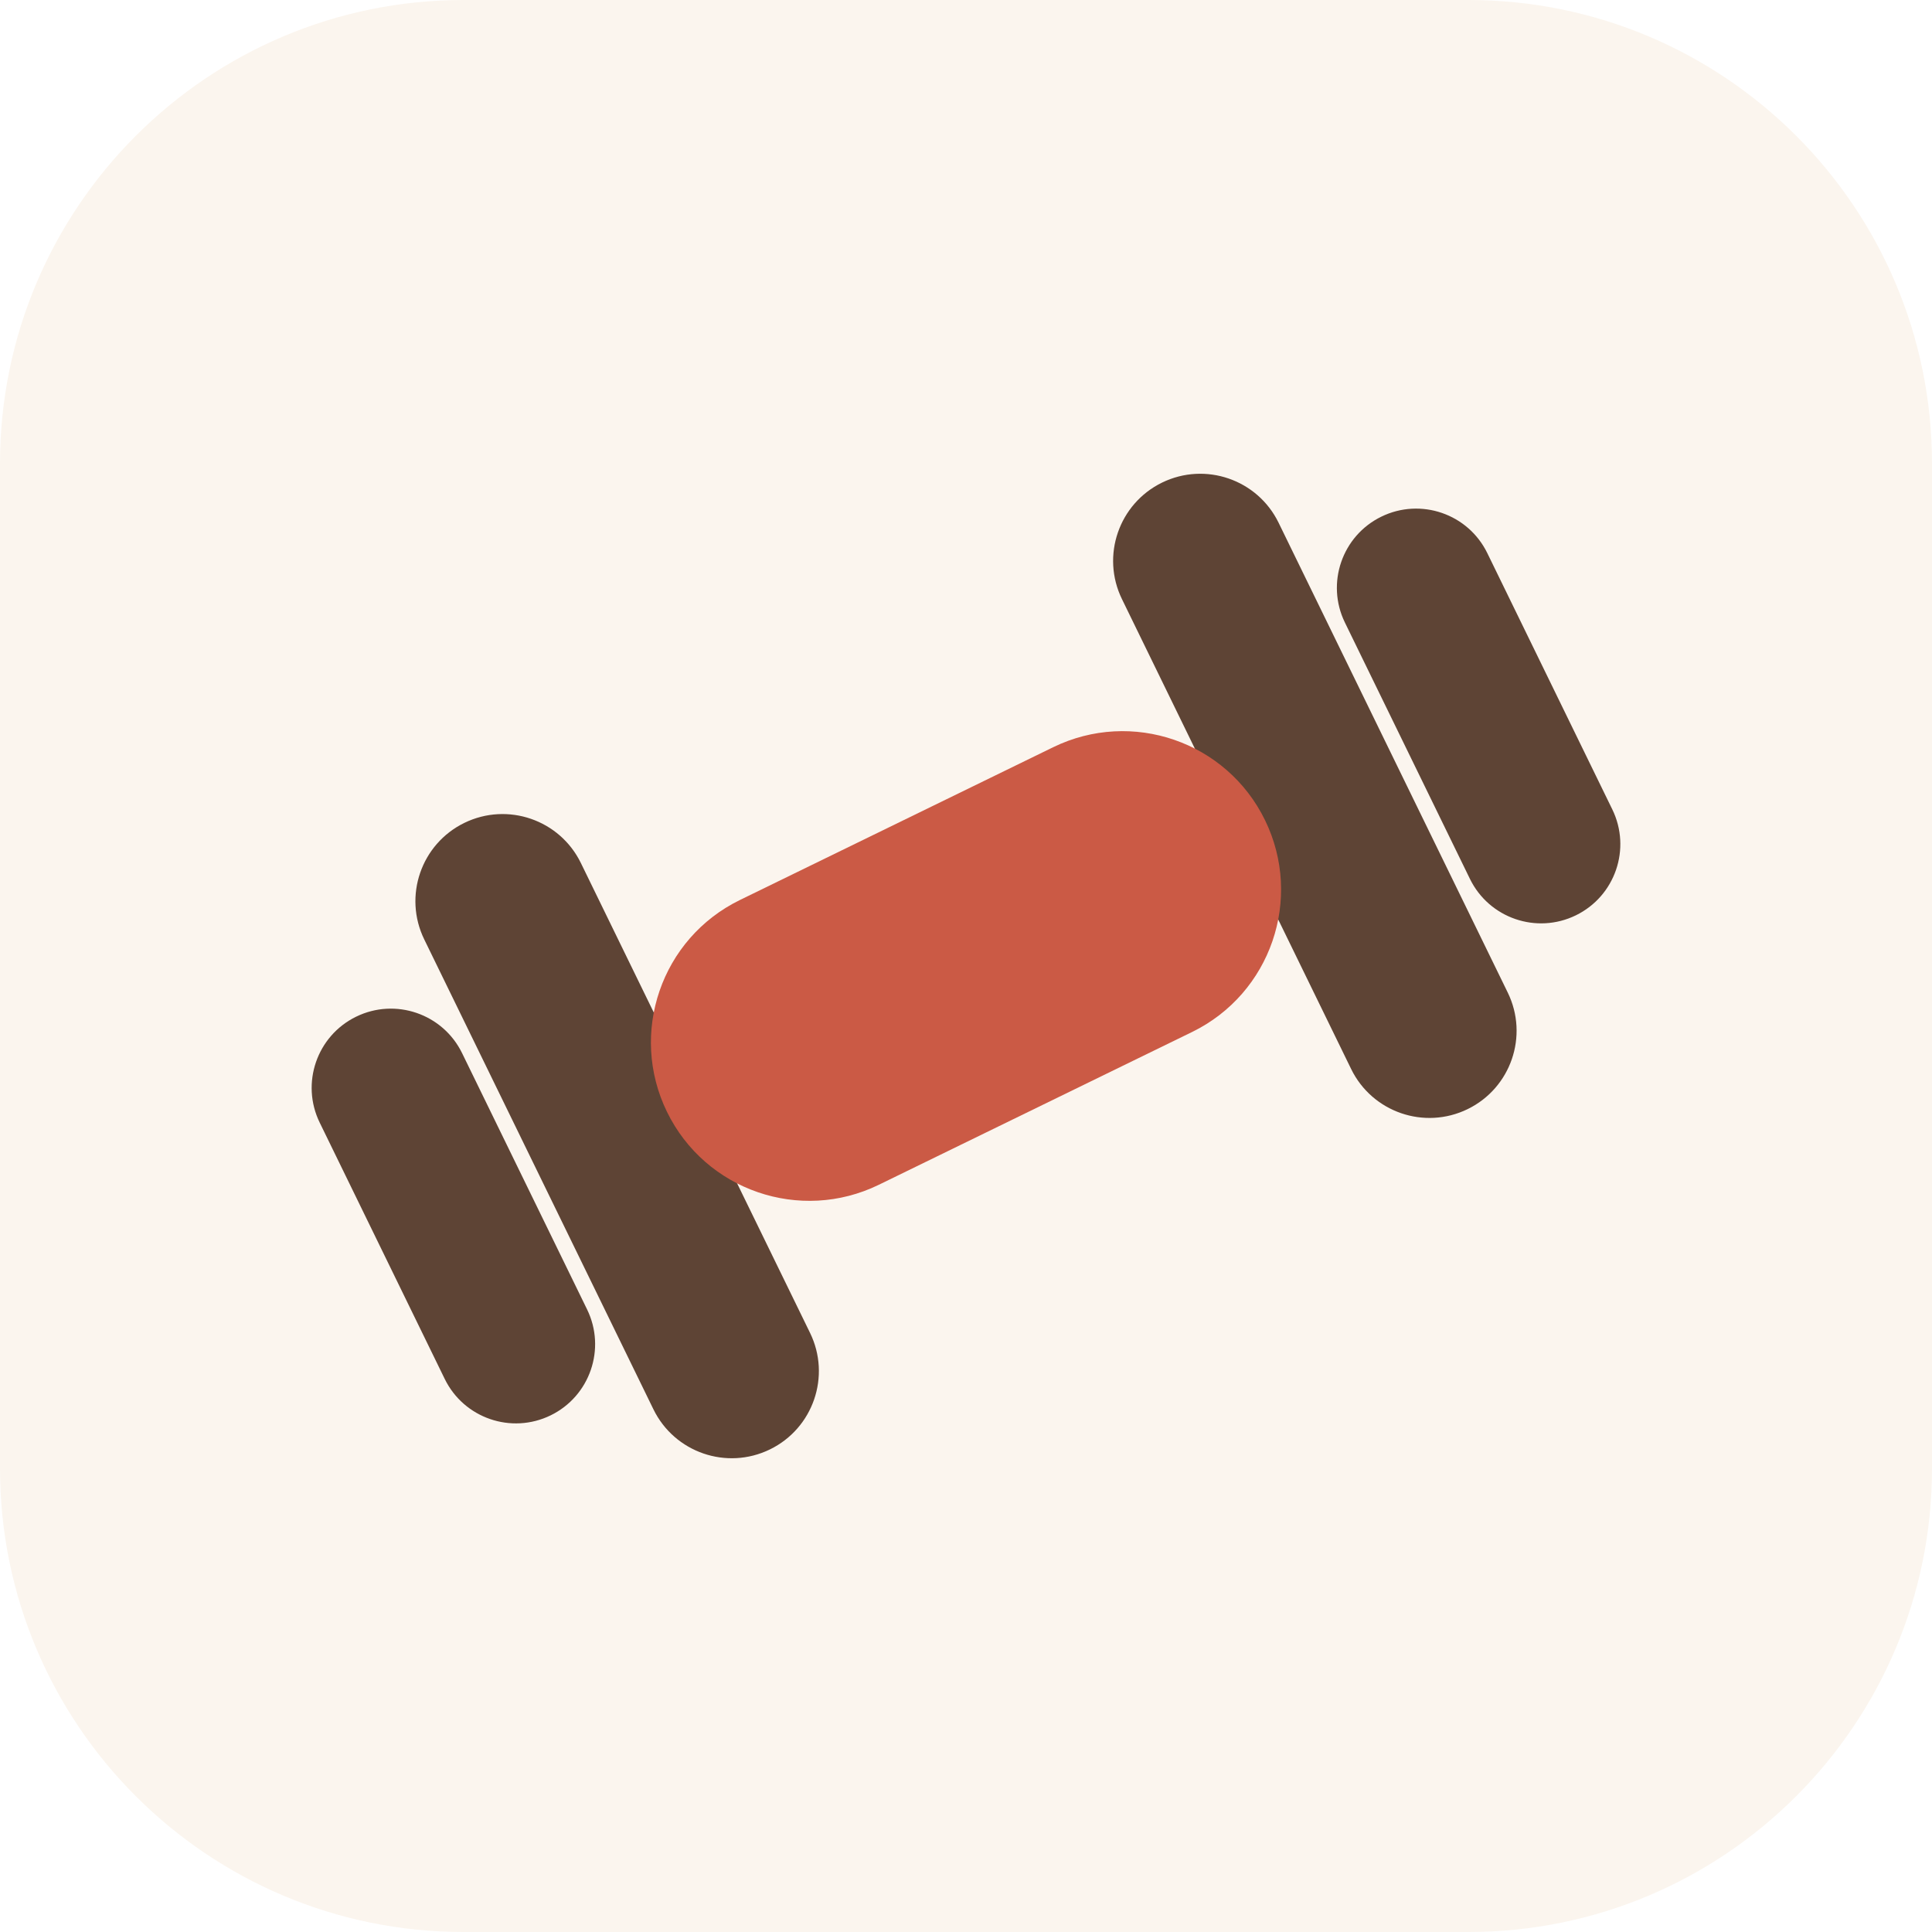
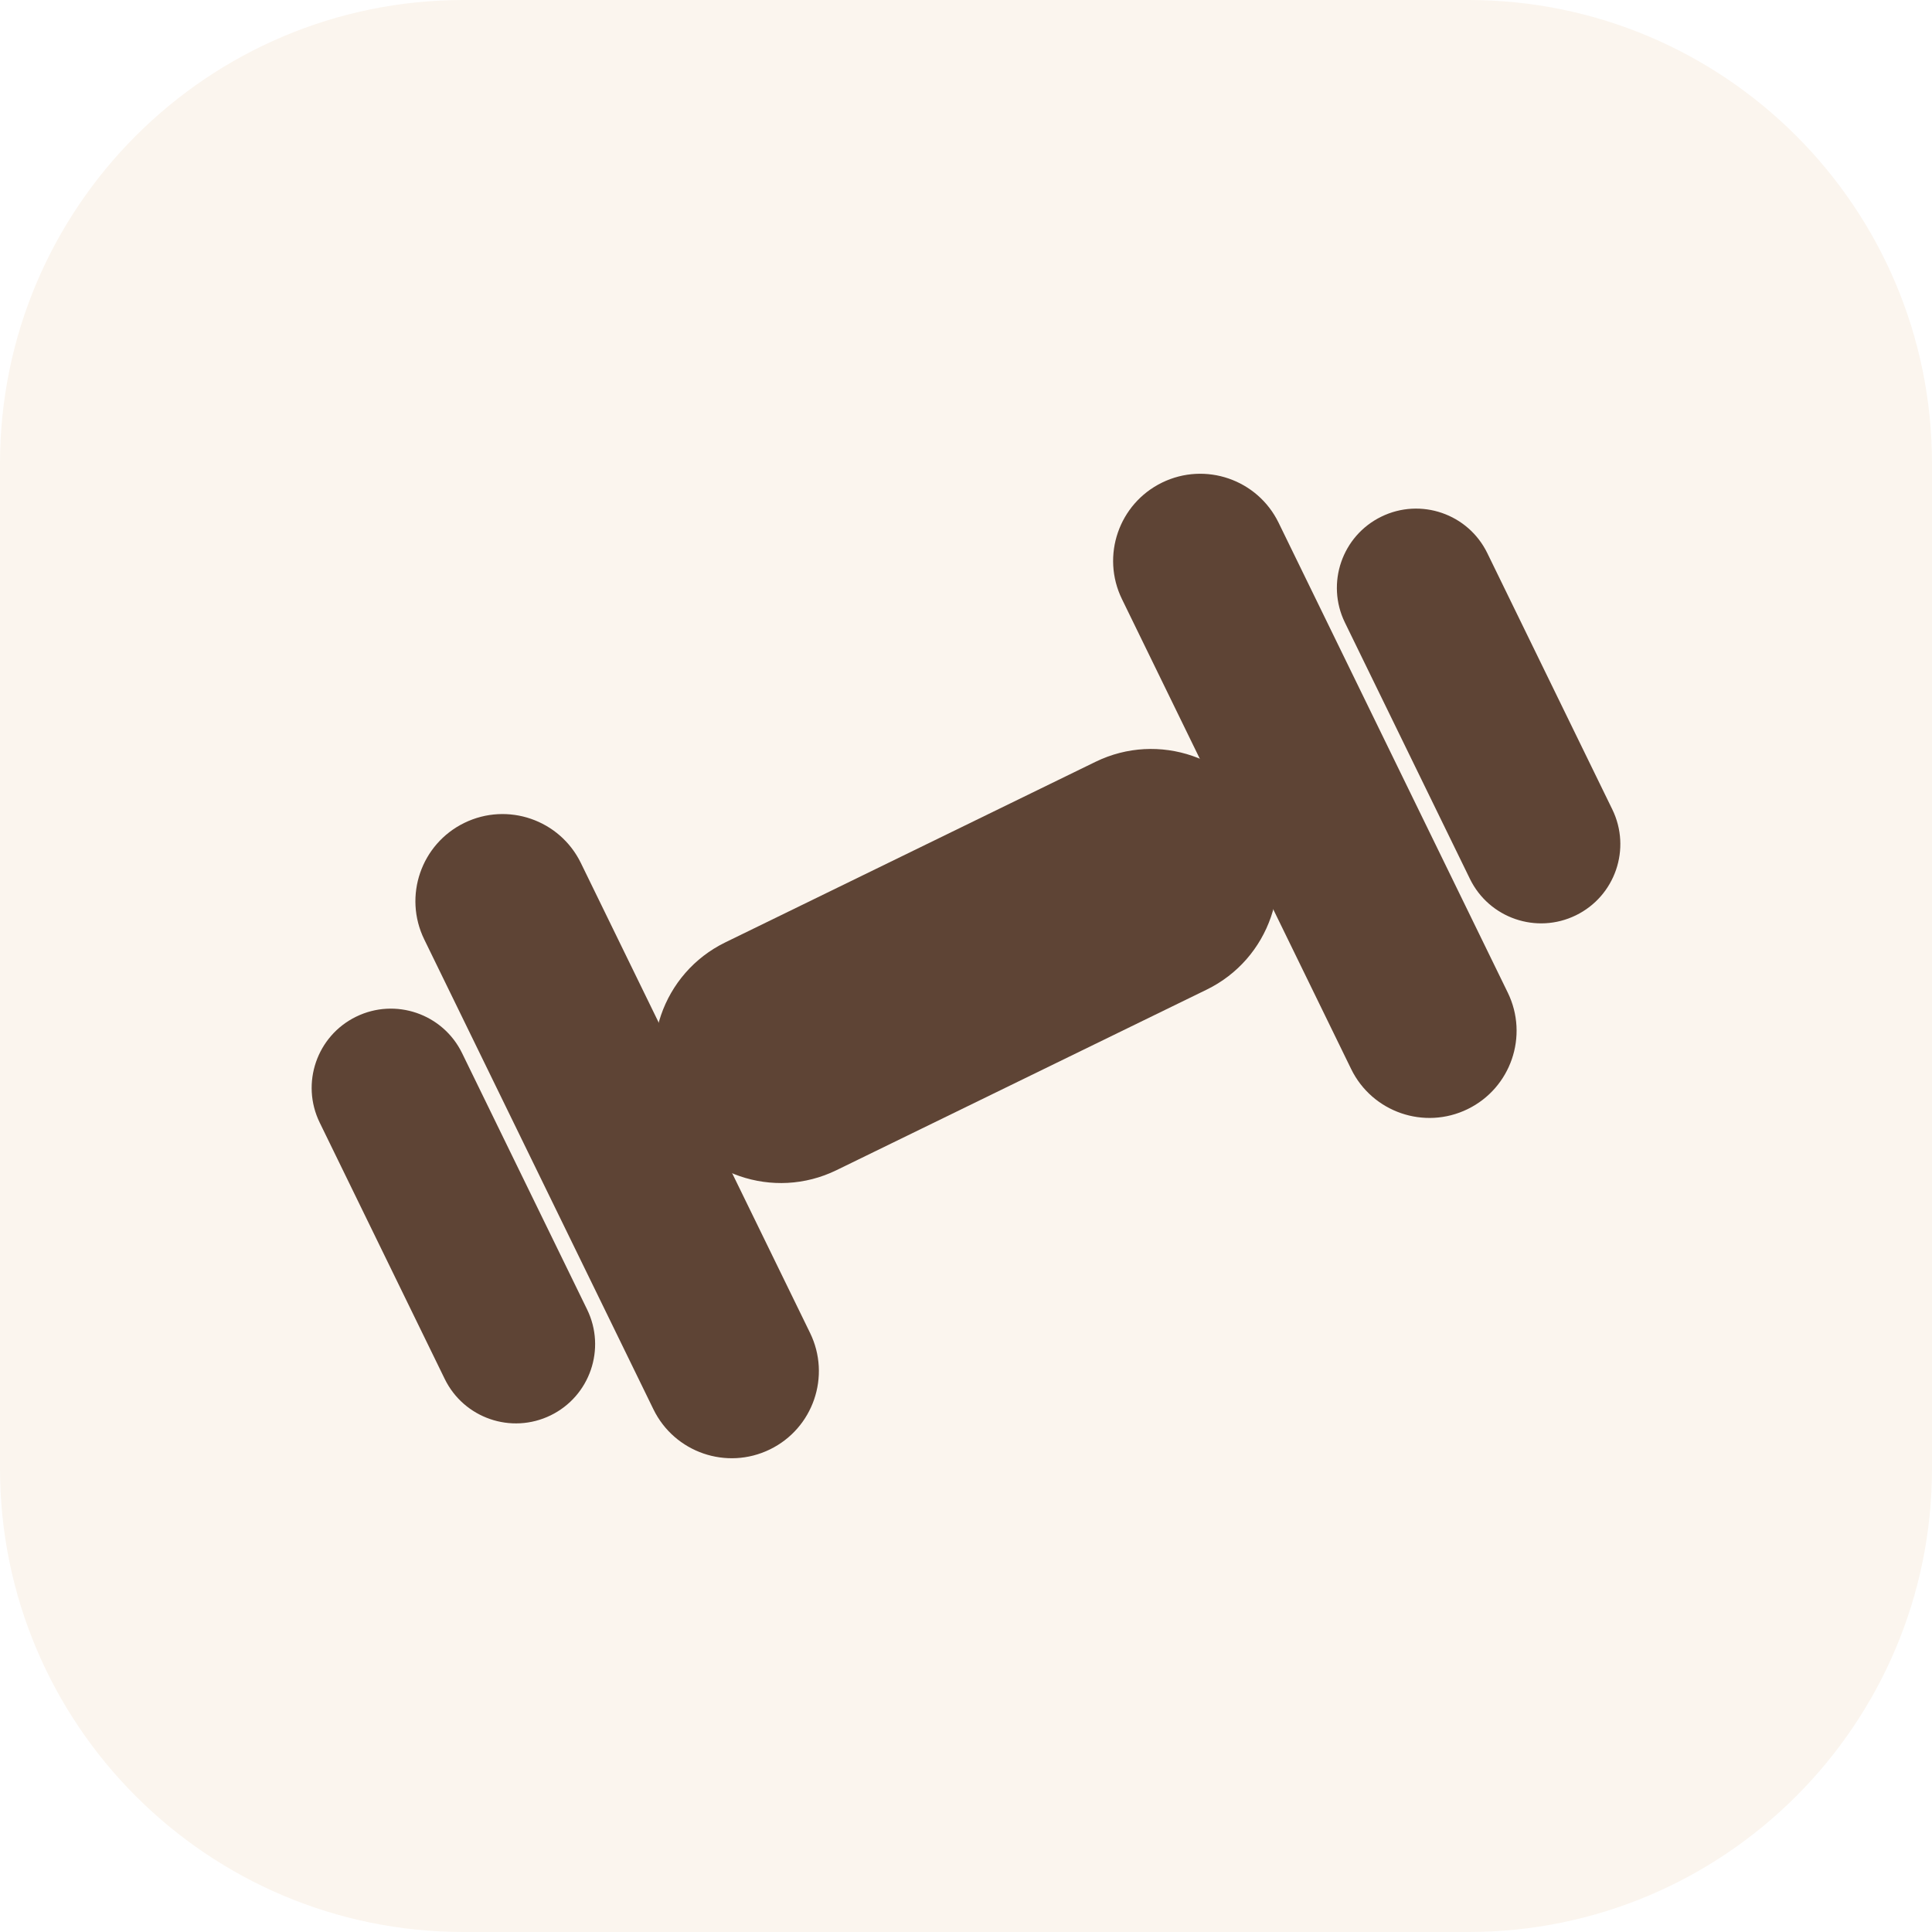
<svg xmlns="http://www.w3.org/2000/svg" viewBox="0 0 100 100" width="100" height="100">
  <rect width="100" height="100" rx="24" fill="#FBF5EE" />
-   <g transform="translate(50 50) scale(0.82) rotate(-26) translate(-50 -50)">
-     <g fill="#5E4435">
-       <rect x="9" y="36" width="10" height="28" rx="5" />
-       <rect x="20" y="28" width="11" height="44" rx="5.5" />
-       <rect x="69" y="28" width="11" height="44" rx="5.5" />
-       <rect x="81" y="36" width="10" height="28" rx="5" />
-     </g>
-     <rect x="29" y="40" width="42" height="20" rx="10" fill="#CB5A45" />
+   <g transform="translate(50 50) scale(0.82) rotate(-26) translate(-50 -50)" fill="#5E4435">
+     <rect x="9" y="36" width="10" height="28" rx="5" />
+     <rect x="20" y="28" width="11" height="44" rx="5.5" />
+     <rect x="69" y="28" width="11" height="44" rx="5.5" />
+     <rect x="81" y="36" width="10" height="28" rx="5" />
+     <rect x="29" y="42" width="42" height="16" rx="8" />
  </g>
</svg>
